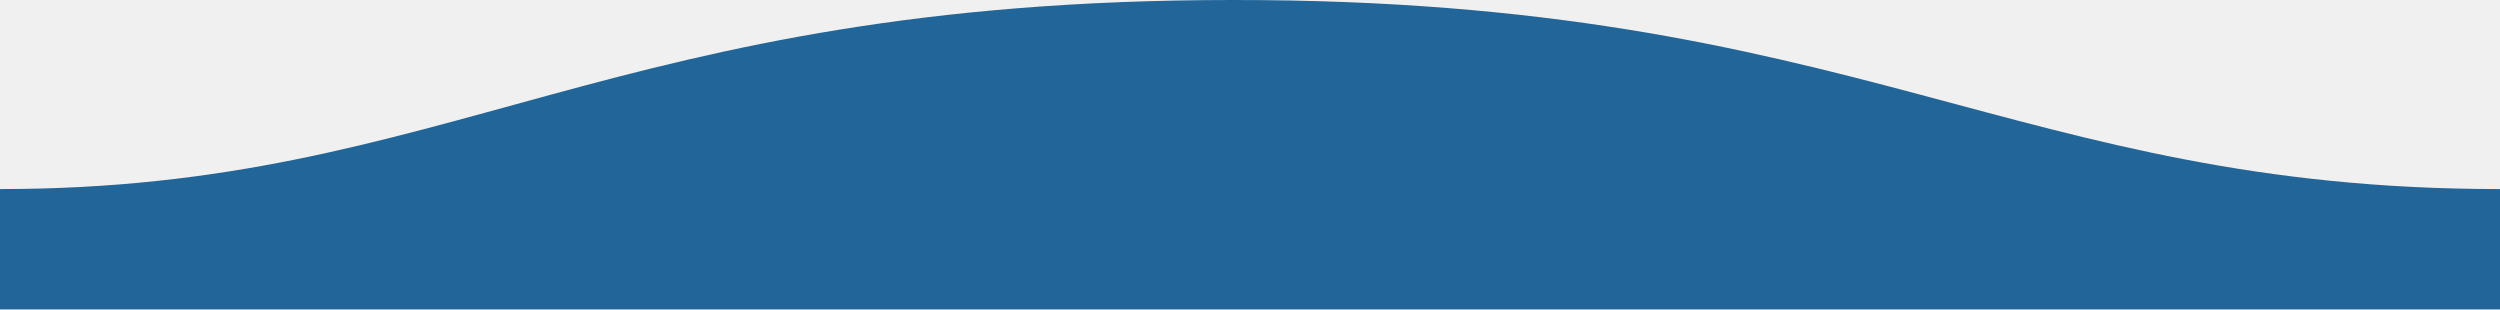
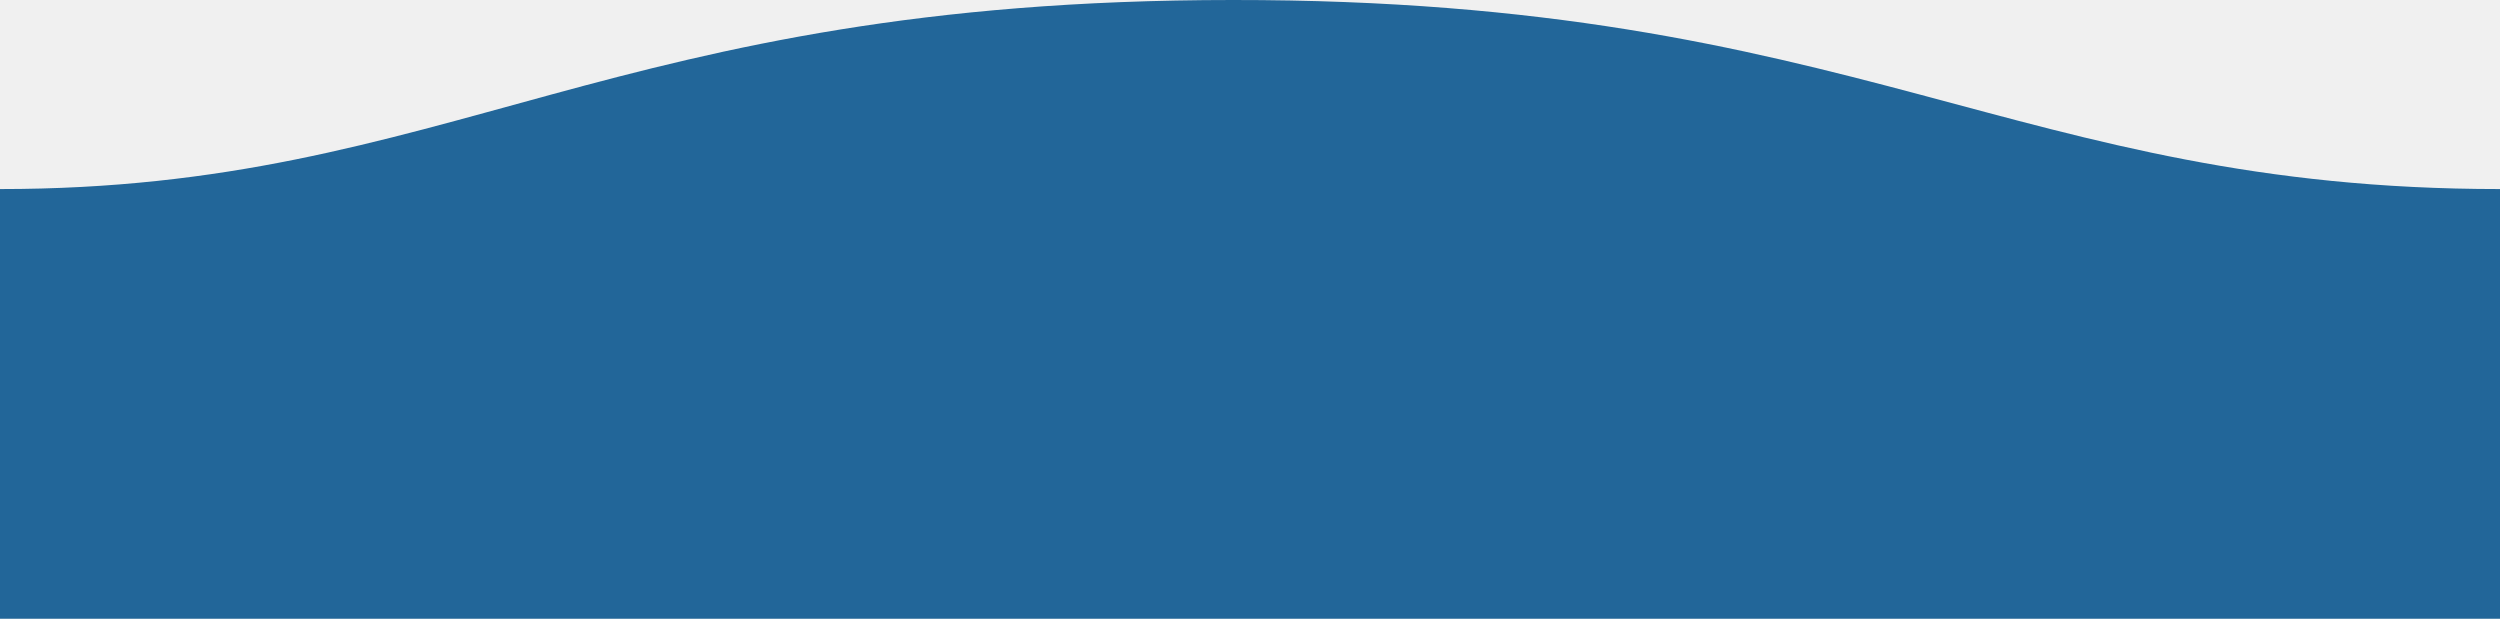
- <svg xmlns="http://www.w3.org/2000/svg" width="1600" height="198" viewBox="0 0 1600 198" fill="none">
+ <svg xmlns="http://www.w3.org/2000/svg" width="1600" height="396" viewBox="0 0 1600 396" fill="none">
  <g clip-path="url(#clip0)">
-     <path fill-rule="evenodd" clip-rule="evenodd" d="M1600 121C1289 121 1190.1 -0.25 789 -0C389 -0 289 121 0 121V198H1600C1600 198 1600 150 1600 121Z" fill="url(#paint0_linear)" />
+     <path fill-rule="evenodd" clip-rule="evenodd" d="M1600 121C1289 121 1190.1 -0.25 789 -0C389 -0 289 121 0 121V396H1600C1600 396 1600 150 1600 121Z" fill="url(#paint0_linear)" />
  </g>
  <defs>
-     <linearGradient id="paint0_linear" x1="800" y1="-21.699" x2="800" y2="198" gradientUnits="userSpaceOnUse">
+     <linearGradient id="paint0_linear" x1="800" y1="-21.699" x2="800" y2="396" gradientUnits="userSpaceOnUse">
      <stop stop-color="#226699" />
    </linearGradient>
    <clipPath id="clip0">
-       <rect width="1600" height="198" fill="white" />
+       <rect width="1600" height="396" fill="white" />
    </clipPath>
  </defs>
</svg>
